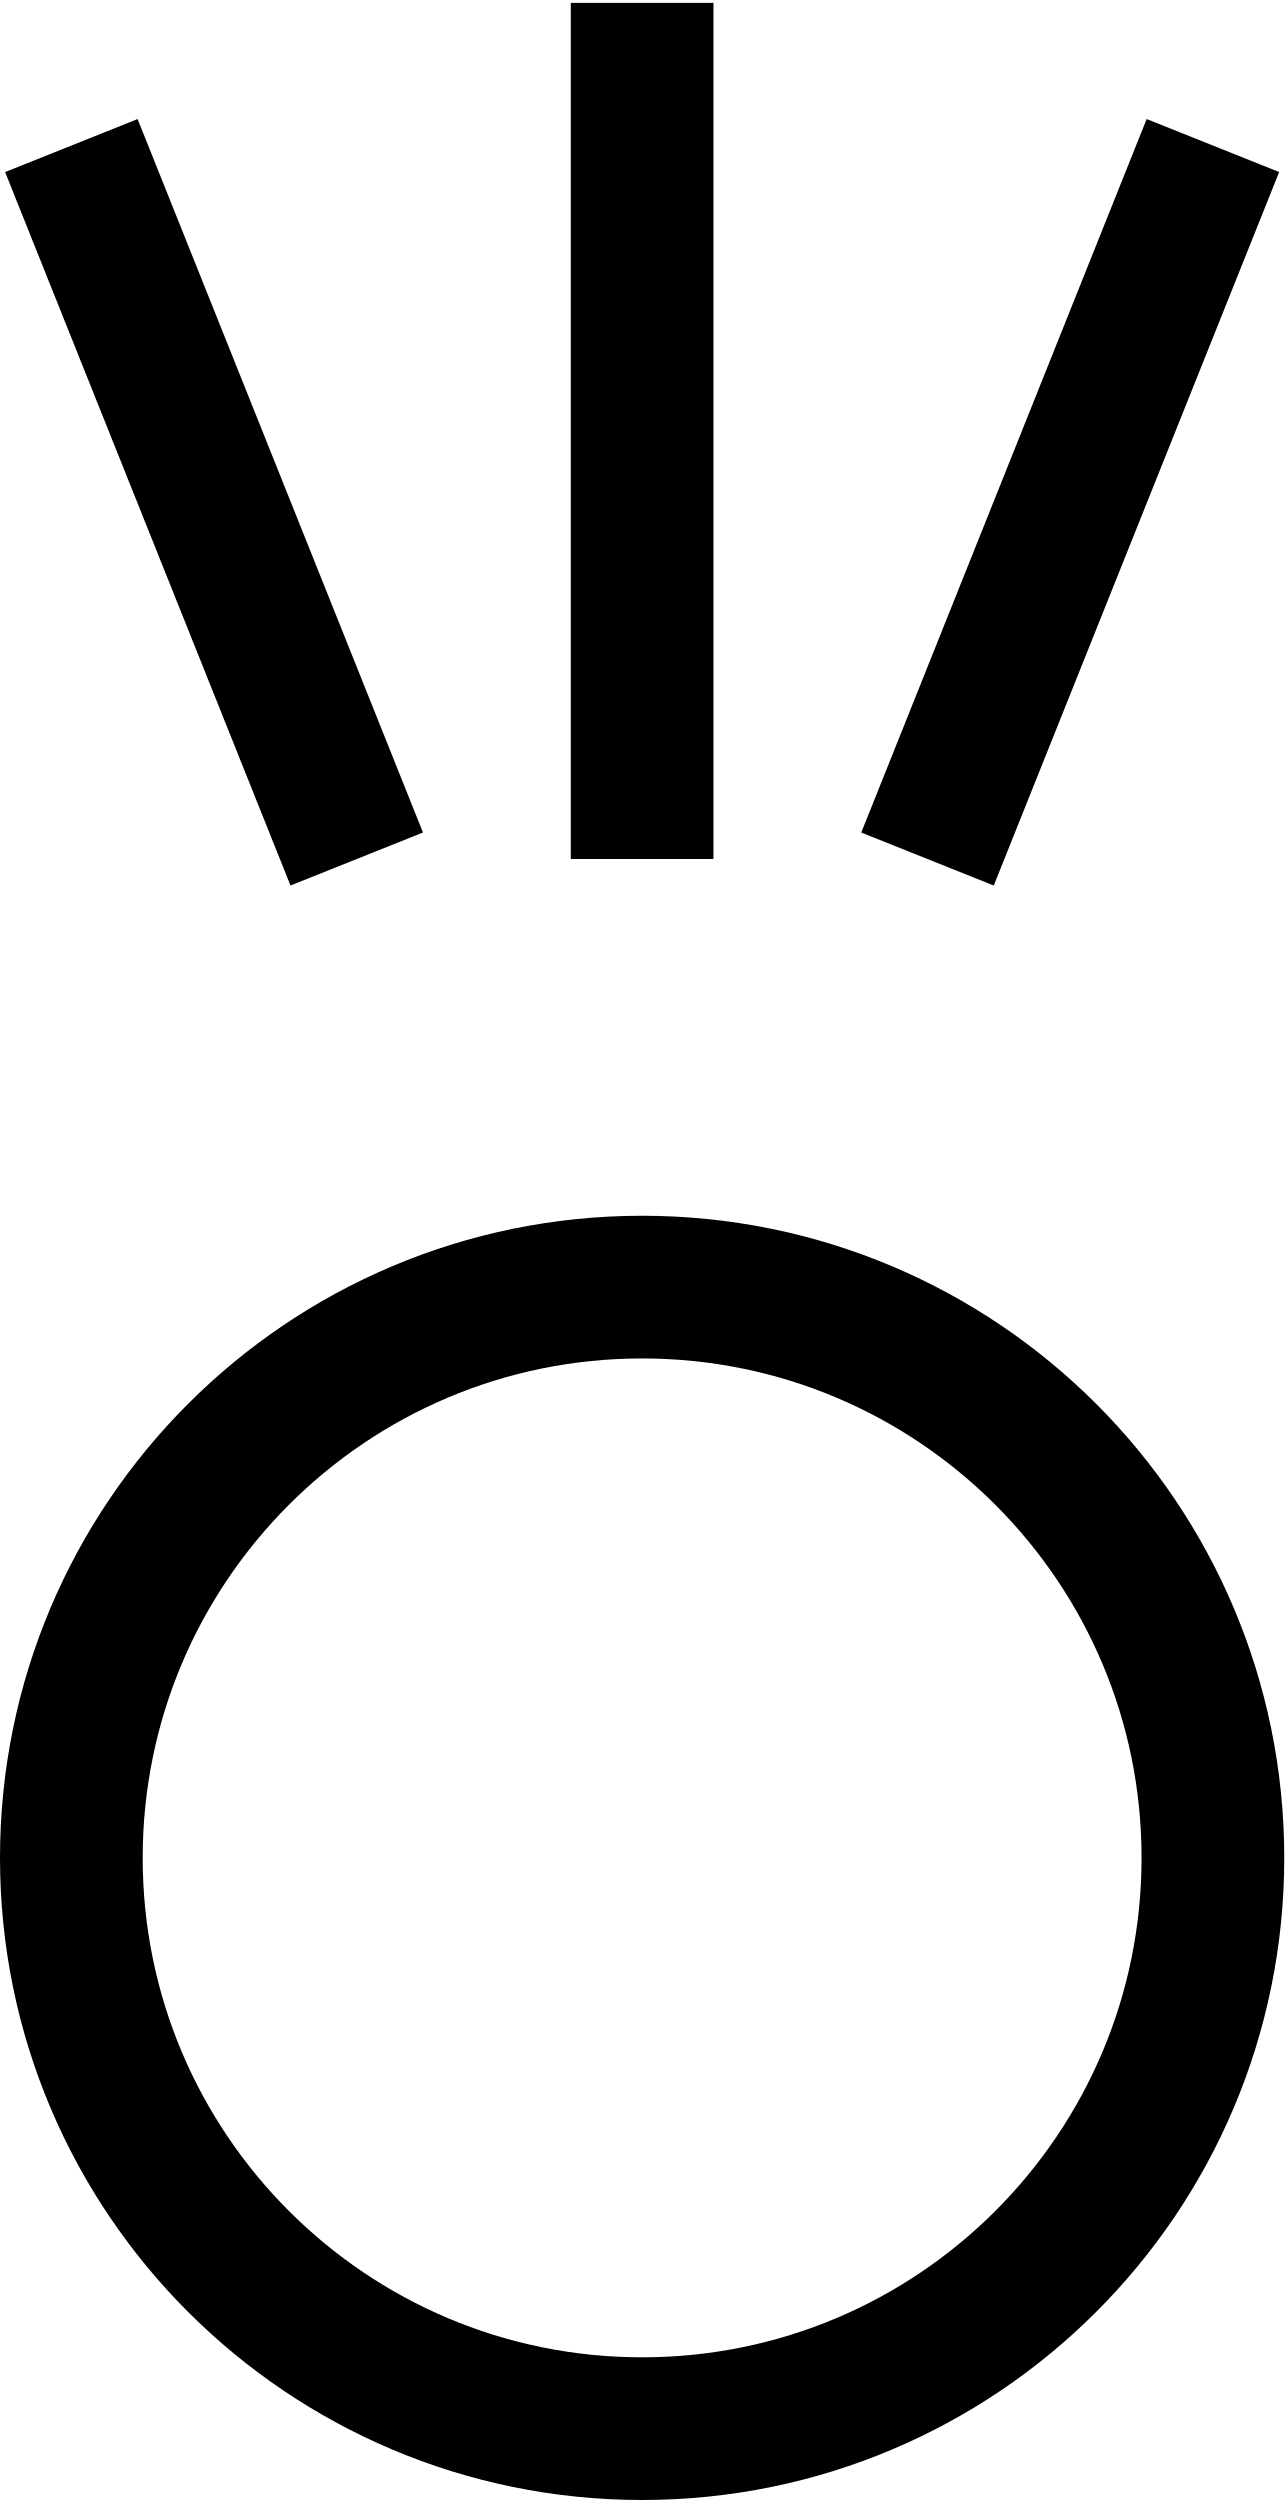
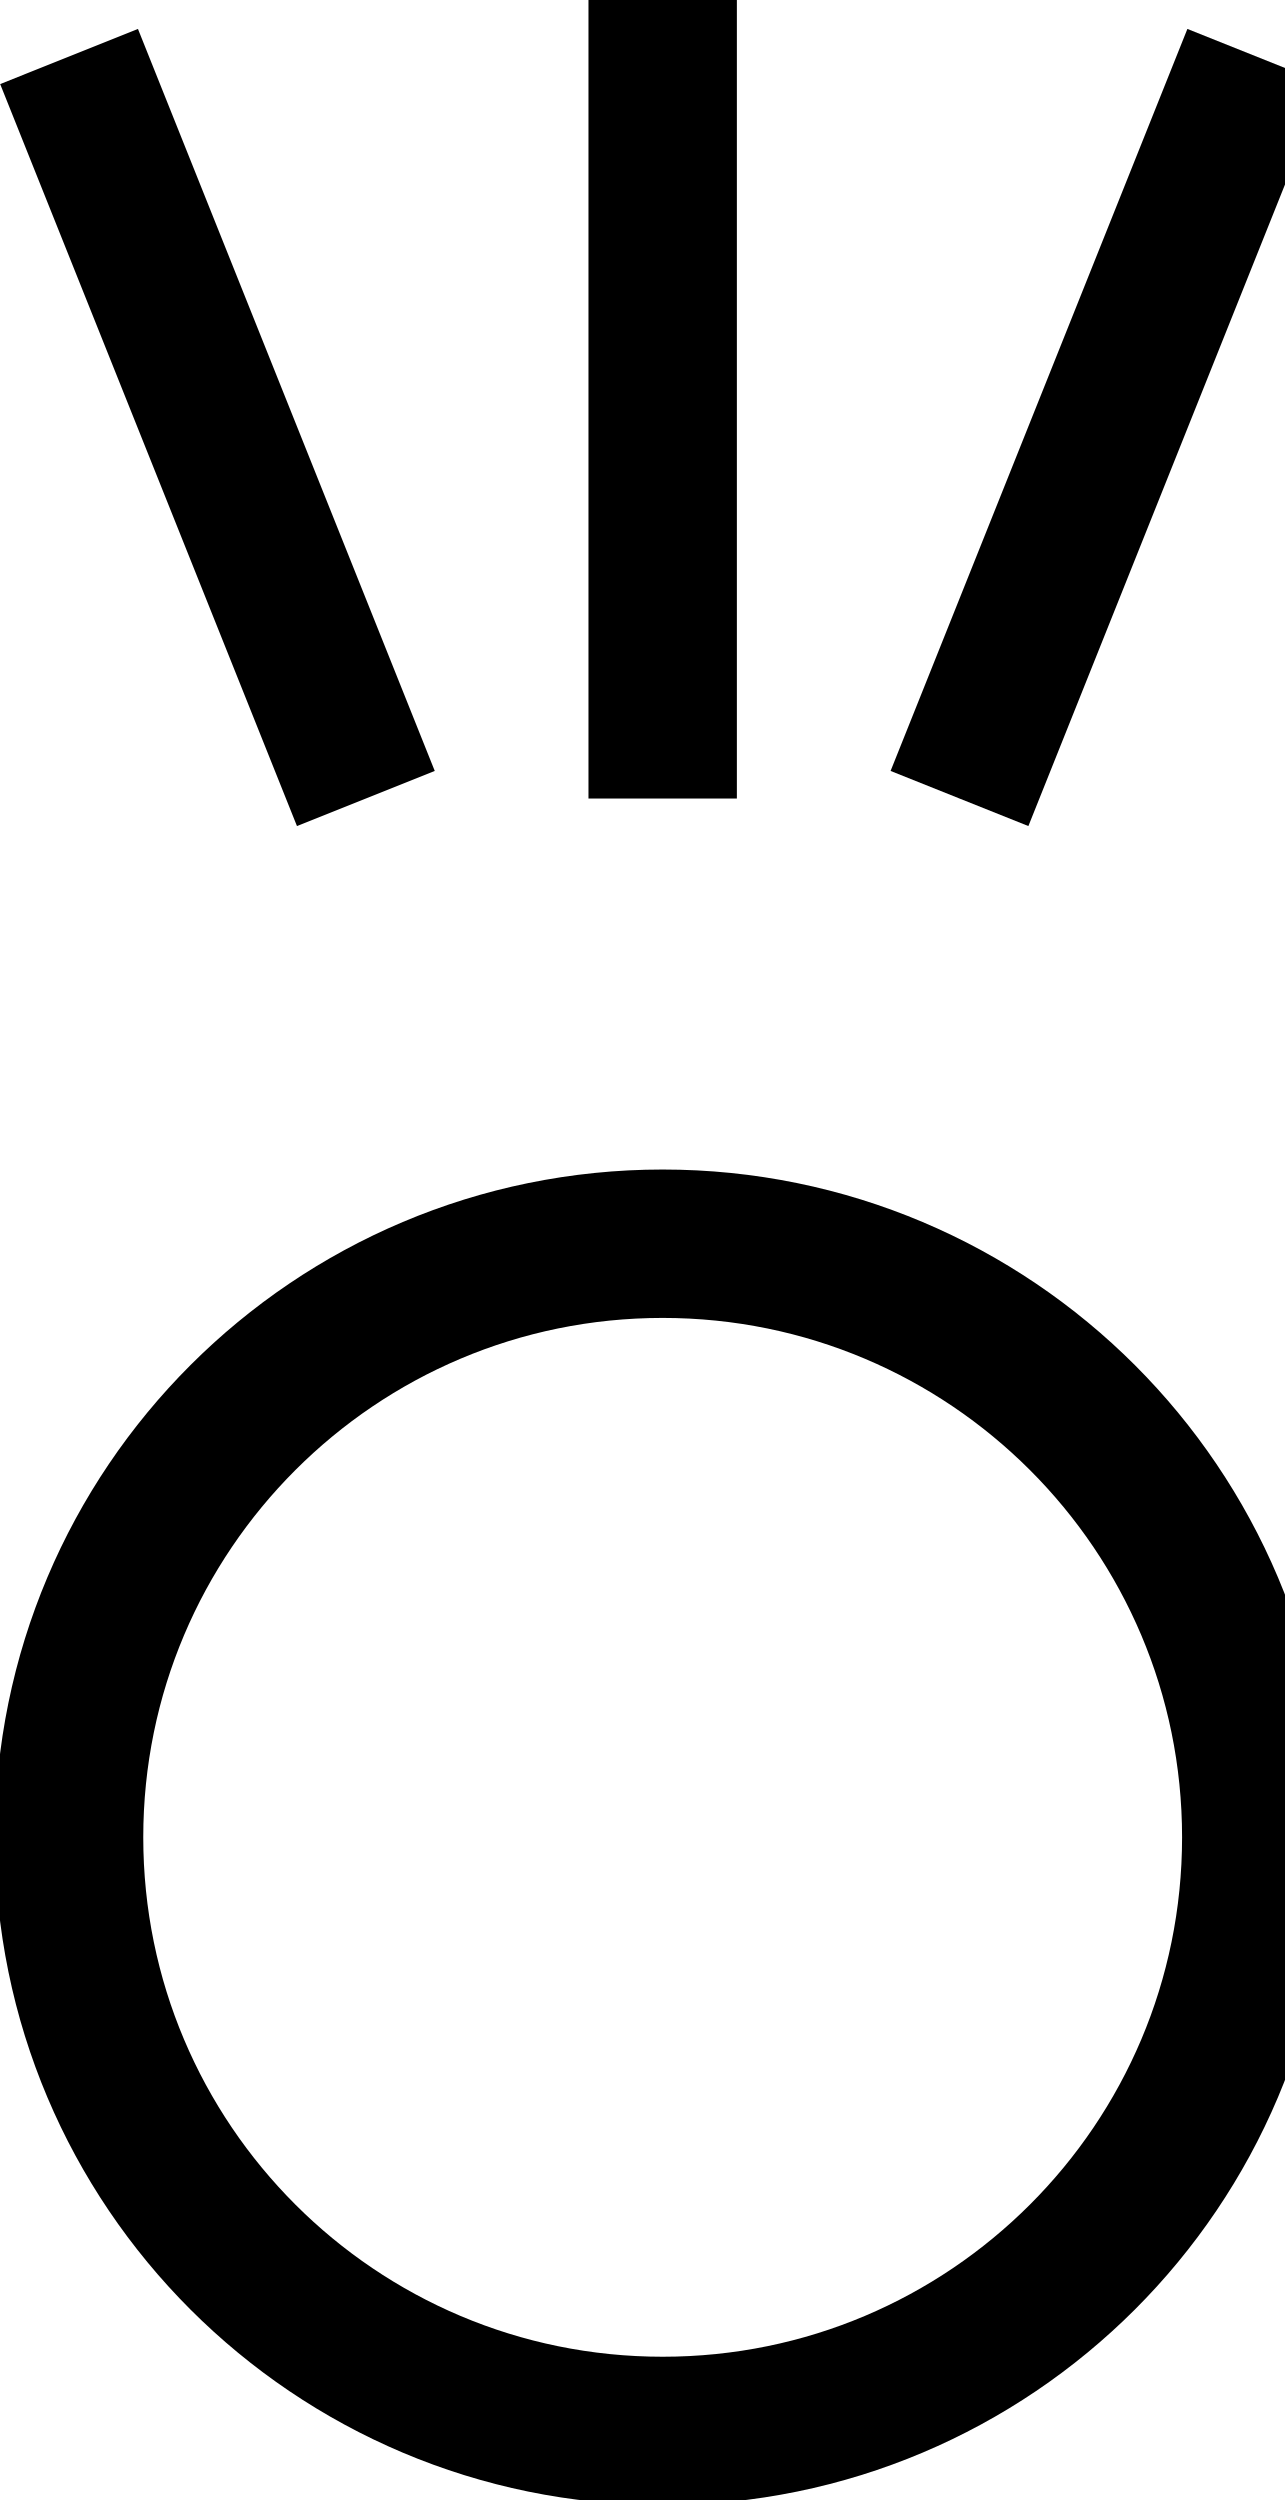
- <svg xmlns="http://www.w3.org/2000/svg" version="1.1" width="225" height="438" id="svg2" xml:space="preserve">
-   <defs id="defs6" />
-   <g transform="matrix(1.25,0,0,-1.25,22.5,415.5)" id="g10">
-     <g transform="scale(0.1,0.1)" id="g12">
-       <path d="M 320,2120 -80,3120 m 1600,0 -400,-1000 m -400,1200 0,-1200 m 0,-600 0,0 c -441.824,0 -800,-358.18 -800,-800 0,-441.824 358.176,-800 800,-800 441.82,0 800,358.176 800,800 0,441.82 -358.18,800 -800,800" id="path14" style="fill:none;stroke:#000000;stroke-width:200;stroke-linecap:butt;stroke-linejoin:miter;stroke-miterlimit:10;stroke-opacity:1;stroke-dasharray:none" />
-     </g>
-   </g>
+ <svg xmlns="http://www.w3.org/2000/svg" xml:space="preserve" width="225" height="438">
+   <path d="M320 2120-80 3120m1600 0-400-1000M720 3320V2120m0-600c-441.824 0-800-358.18-800-800 0-441.824 358.176-800 800-800 441.82 0 800 358.176 800 800 0 441.82-358.18 800-800 800" style="fill:none;stroke:#000;stroke-width:200;stroke-linecap:butt;stroke-linejoin:miter;stroke-miterlimit:10;stroke-opacity:1;stroke-dasharray:none" transform="matrix(.13 0 0 -.13 22.5 415.5)" />
</svg>
